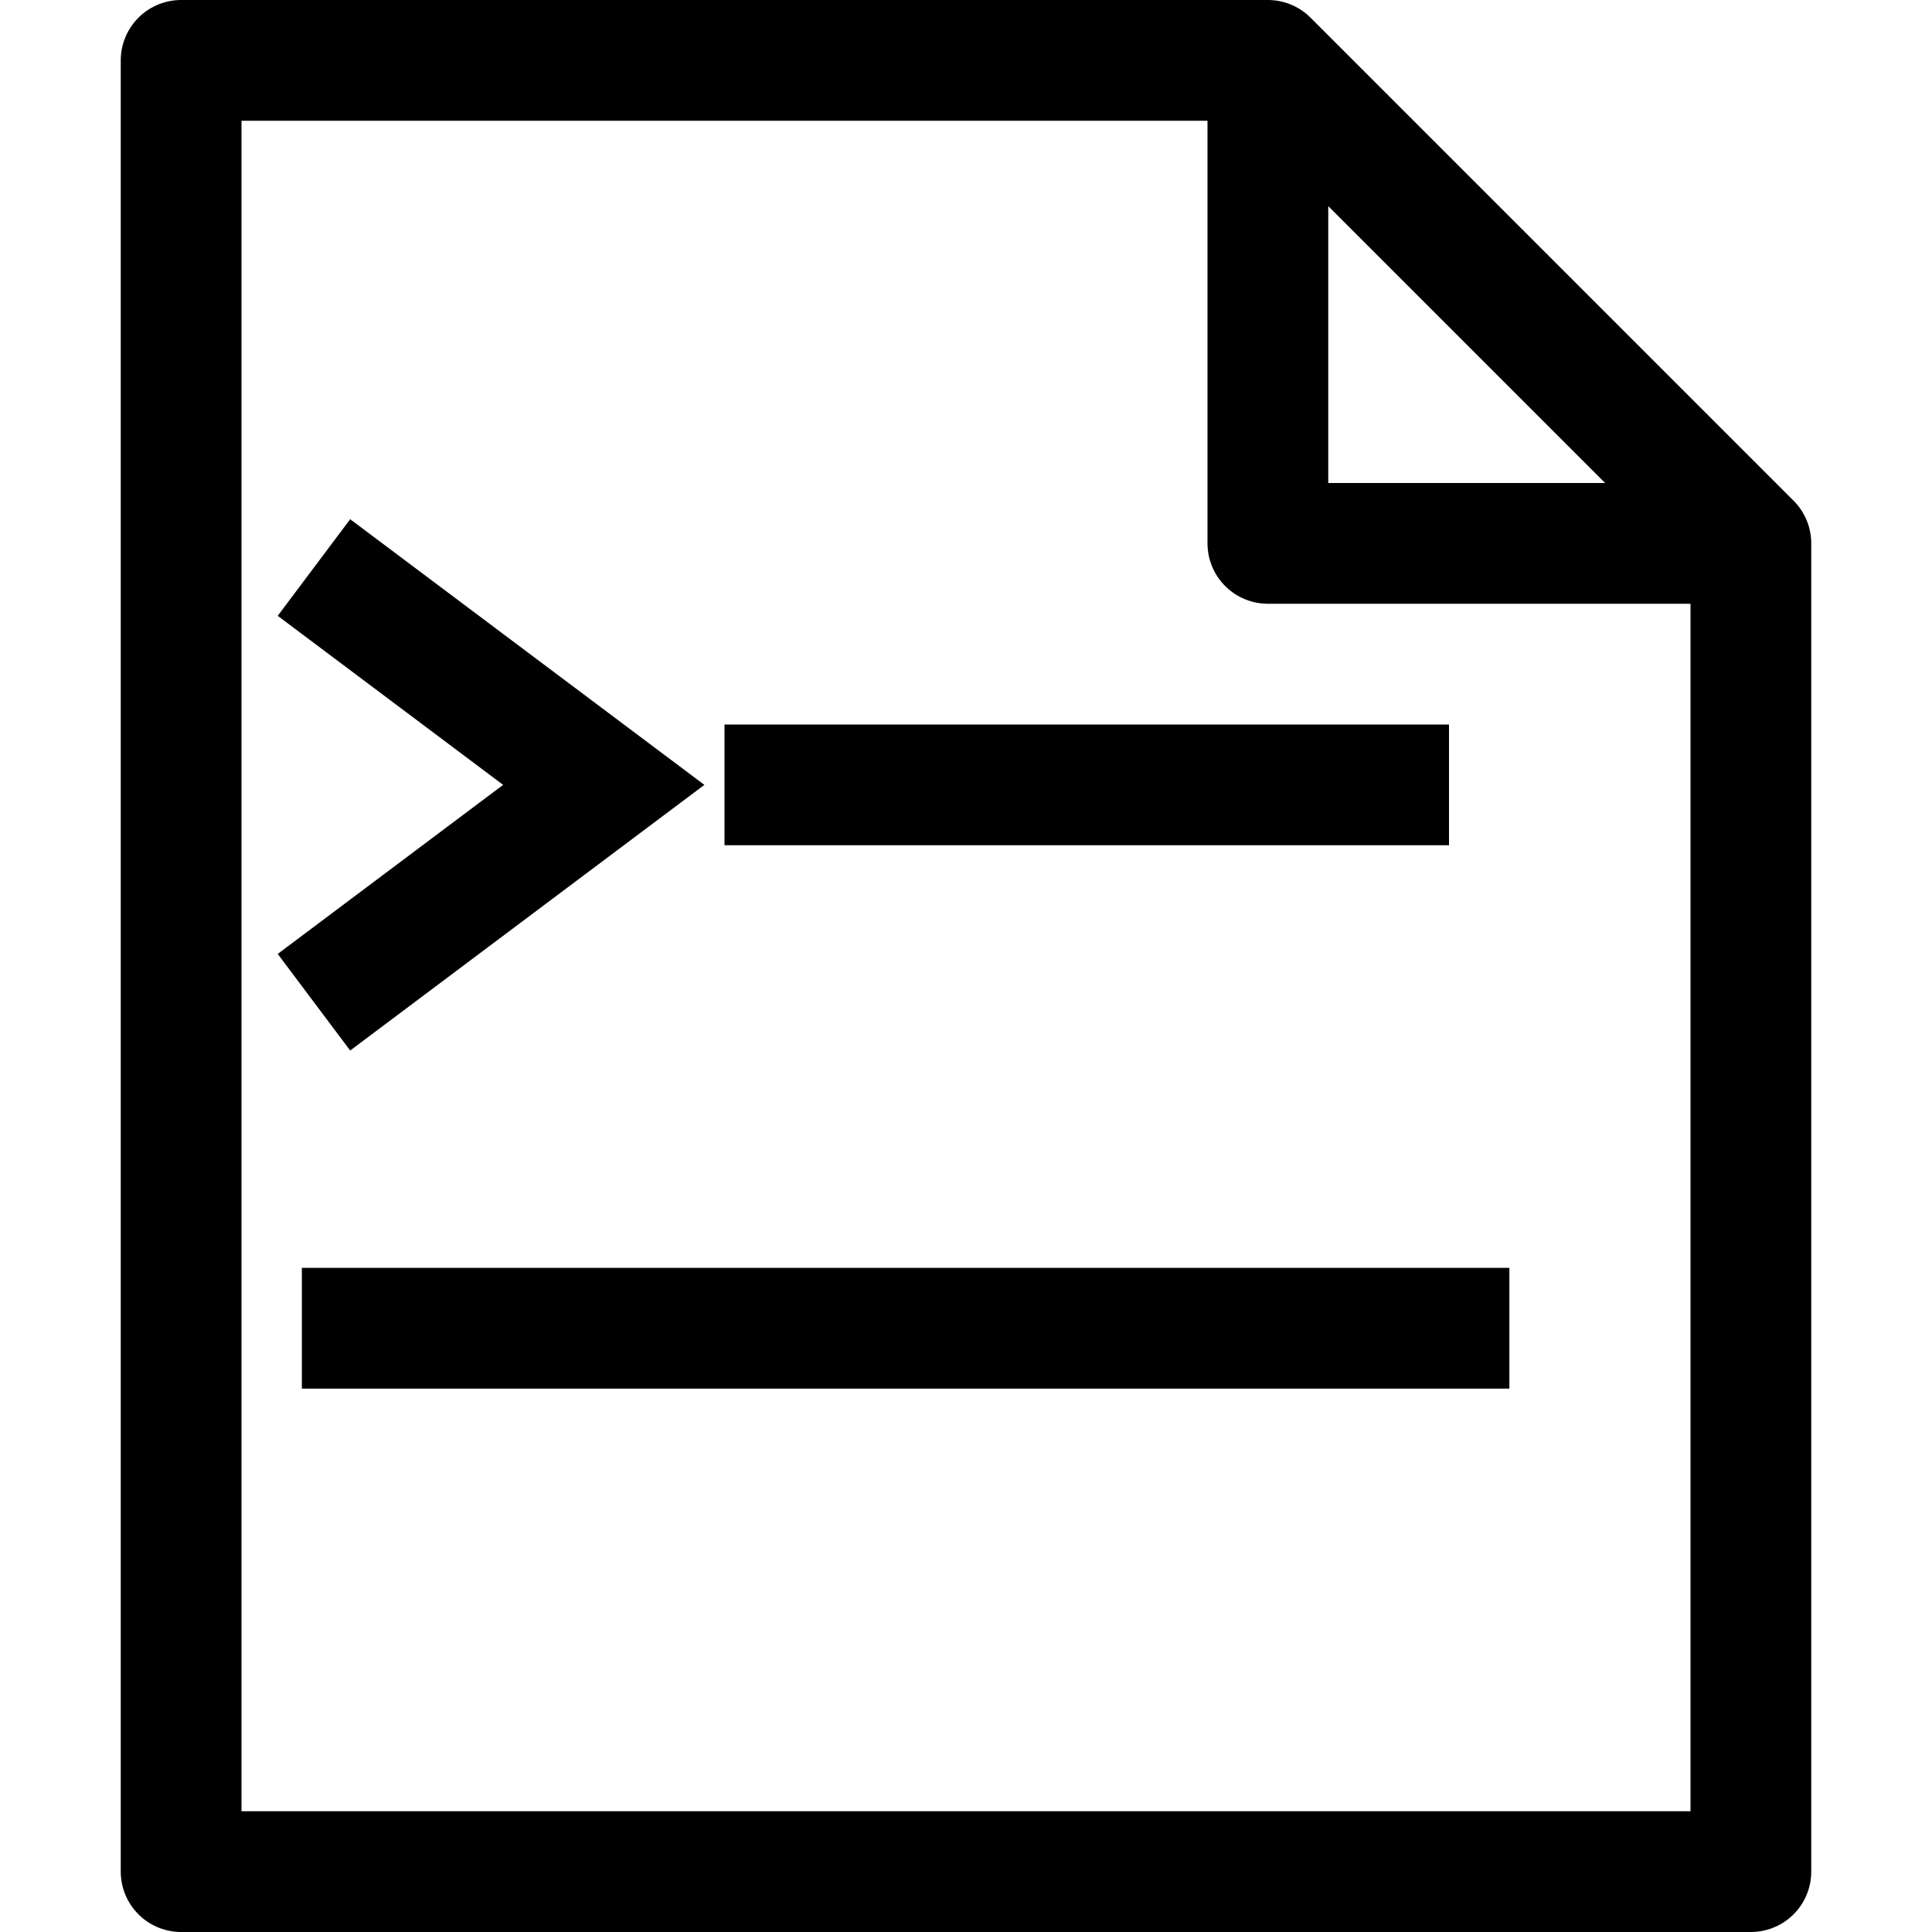
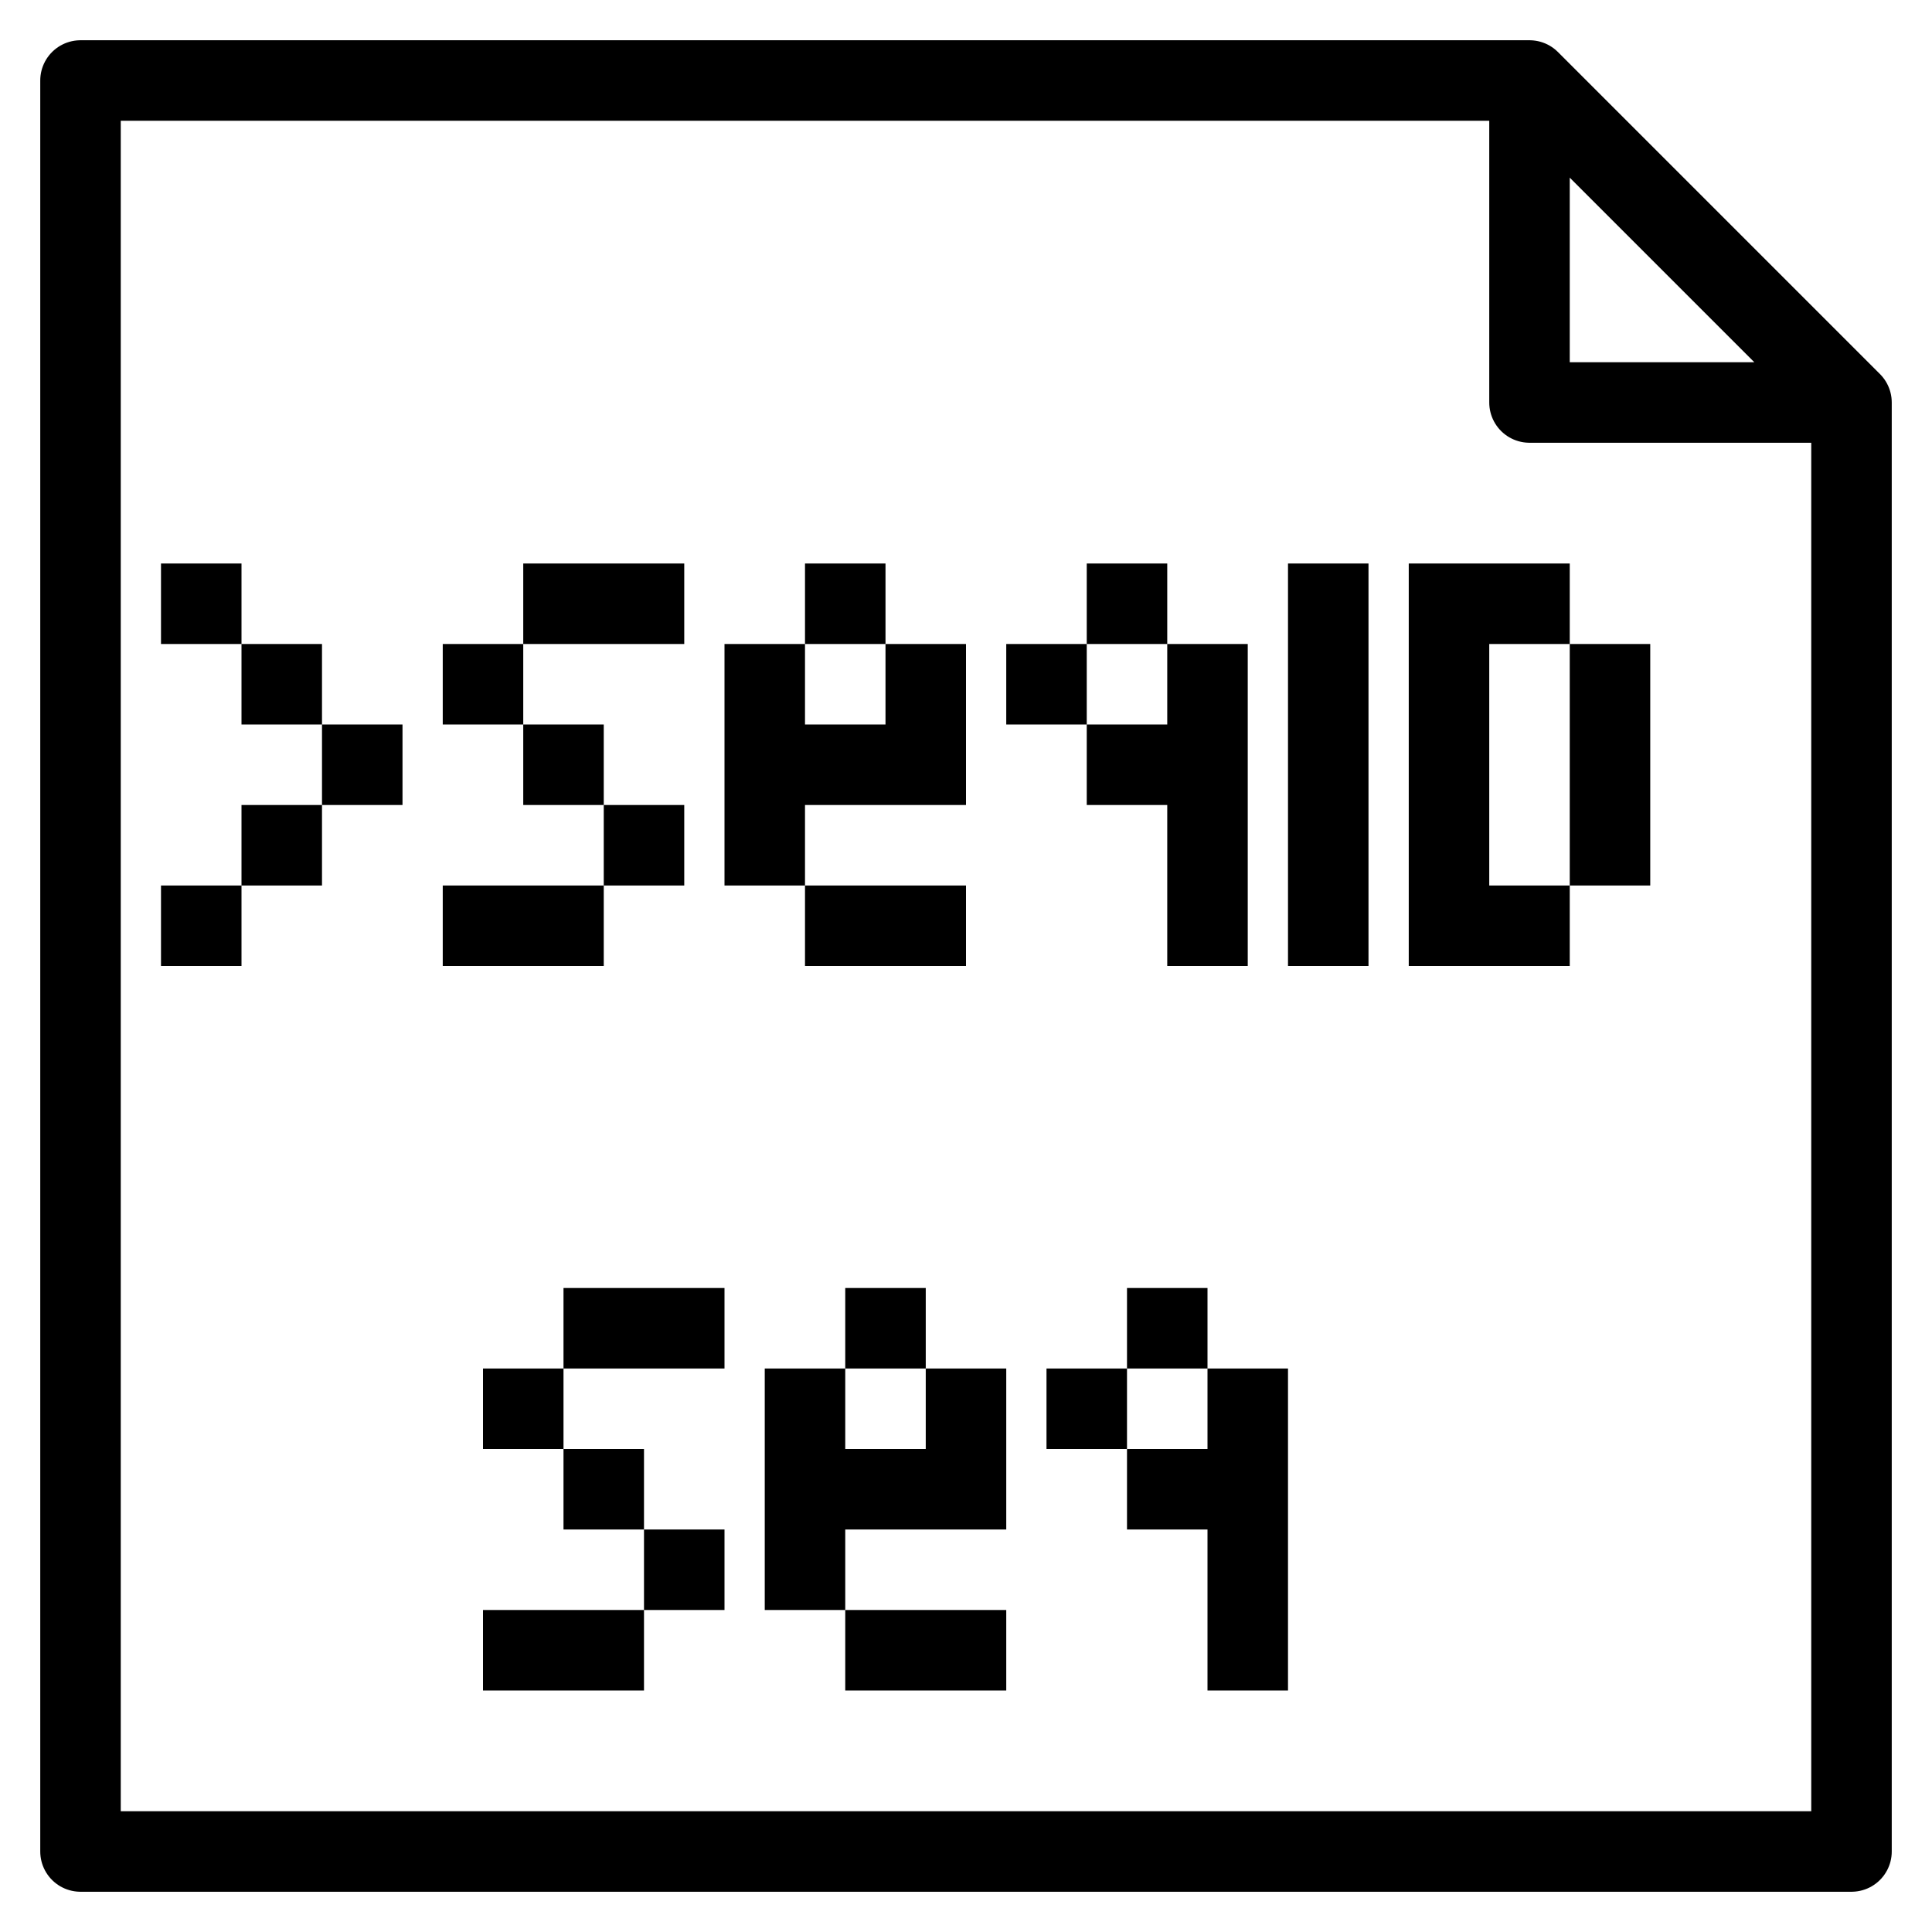
- <svg xmlns="http://www.w3.org/2000/svg" viewBox="0 0 16 16">
-   <path d="M1.5.5h9l4 4v11h-13zM10.5.5v4h4" fill="none" stroke="currentColor" stroke-linejoin="round" />
-   <path d="m3 5 2 1.5L3 8M6.5 6.5h5M3 11h9" fill="none" stroke="currentColor" stroke-linecap="square" />
+ <svg xmlns="http://www.w3.org/2000/svg" viewBox="0 0 24 24">
+   <path d="M1 1H19L23 5V23H1ZM19 1V5H23" fill="none" stroke="currentColor" stroke-width="1" stroke-linejoin="round" />
+   <path d="M2 7h1v1h-1zM3 8h1v1h-1zM4 9h1v1h-1zM3 10h1v1h-1zM2 11h1v1h-1zM6.5 7h1v1h-1zM7.5 7h1v1h-1zM5.5 8h1v1h-1zM6.5 9h1v1h-1zM7.5 10h1v1h-1zM5.5 11h1v1h-1zM6.5 11h1v1h-1zM10.0 7h1v1h-1zM9.0 8h1v1h-1zM11.0 8h1v1h-1zM9.0 9h1v1h-1zM10.0 9h1v1h-1zM11.0 9h1v1h-1zM9.0 10h1v1h-1zM10.0 11h1v1h-1zM11.0 11h1v1h-1zM13.5 7h1v1h-1zM12.5 8h1v1h-1zM14.5 8h1v1h-1zM13.5 9h1v1h-1zM14.5 9h1v1h-1zM14.5 10h1v1h-1zM14.5 11h1v1h-1zM16.0 7h1v1h-1zM16.0 8h1v1h-1zM16.0 9h1v1h-1zM16.0 10h1v1h-1zM16.0 11h1v1h-1zM17.5 7h1v1h-1zM18.5 7h1v1h-1zM17.5 8h1v1h-1zM19.5 8h1v1h-1zM17.5 9h1v1h-1zM19.5 9h1v1h-1zM17.5 10h1v1h-1zM19.5 10h1v1h-1zM17.5 11h1v1h-1zM18.5 11h1v1h-1zM7 16h1v1h-1zM8 16h1v1h-1zM6 17h1v1h-1zM7 18h1v1h-1zM8 19h1v1h-1zM6 20h1v1h-1zM7 20h1v1h-1zM10.5 16h1v1h-1zM9.5 17h1v1h-1zM11.5 17h1v1h-1zM9.5 18h1v1h-1zM10.5 18h1v1h-1zM11.5 18h1v1h-1zM9.5 19h1v1h-1zM10.5 20h1v1h-1zM11.5 20h1v1h-1zM14.0 16h1v1h-1zM13.0 17h1v1h-1zM15.0 17h1v1h-1zM14.0 18h1v1h-1zM15.0 18h1v1h-1zM15.0 19h1v1h-1zM15.0 20h1v1h-1z" fill="currentColor" />
</svg>
